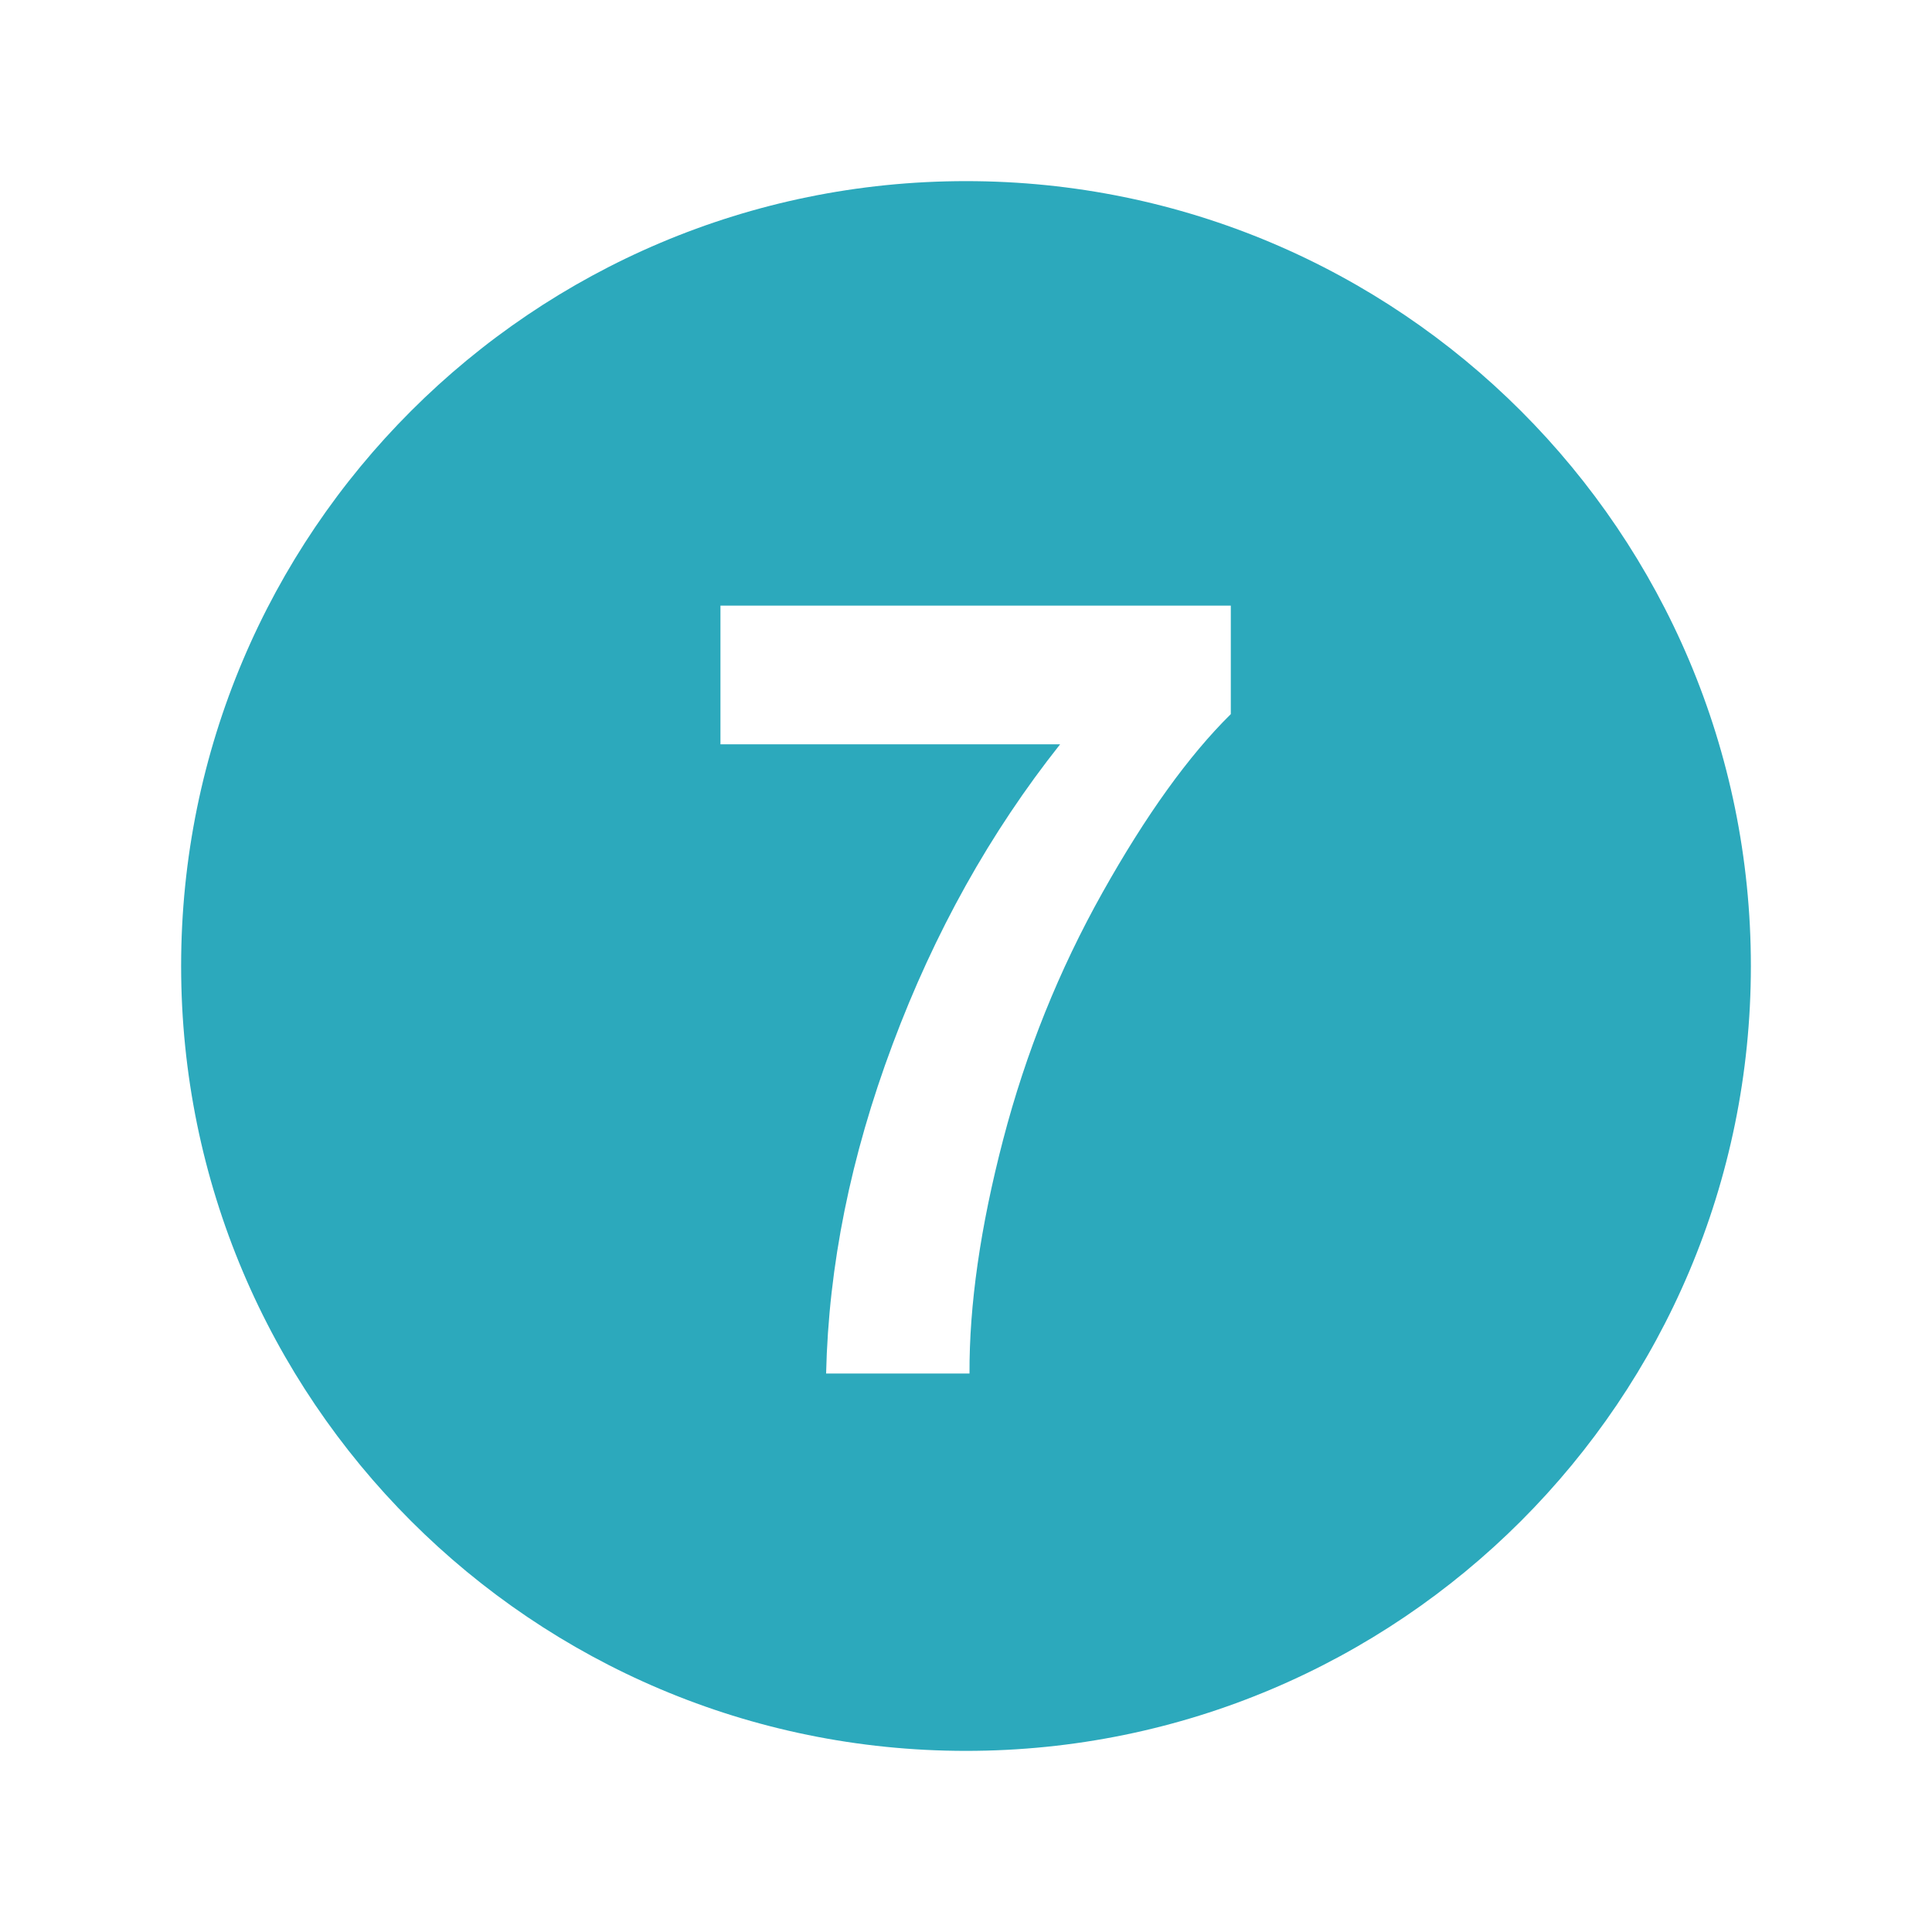
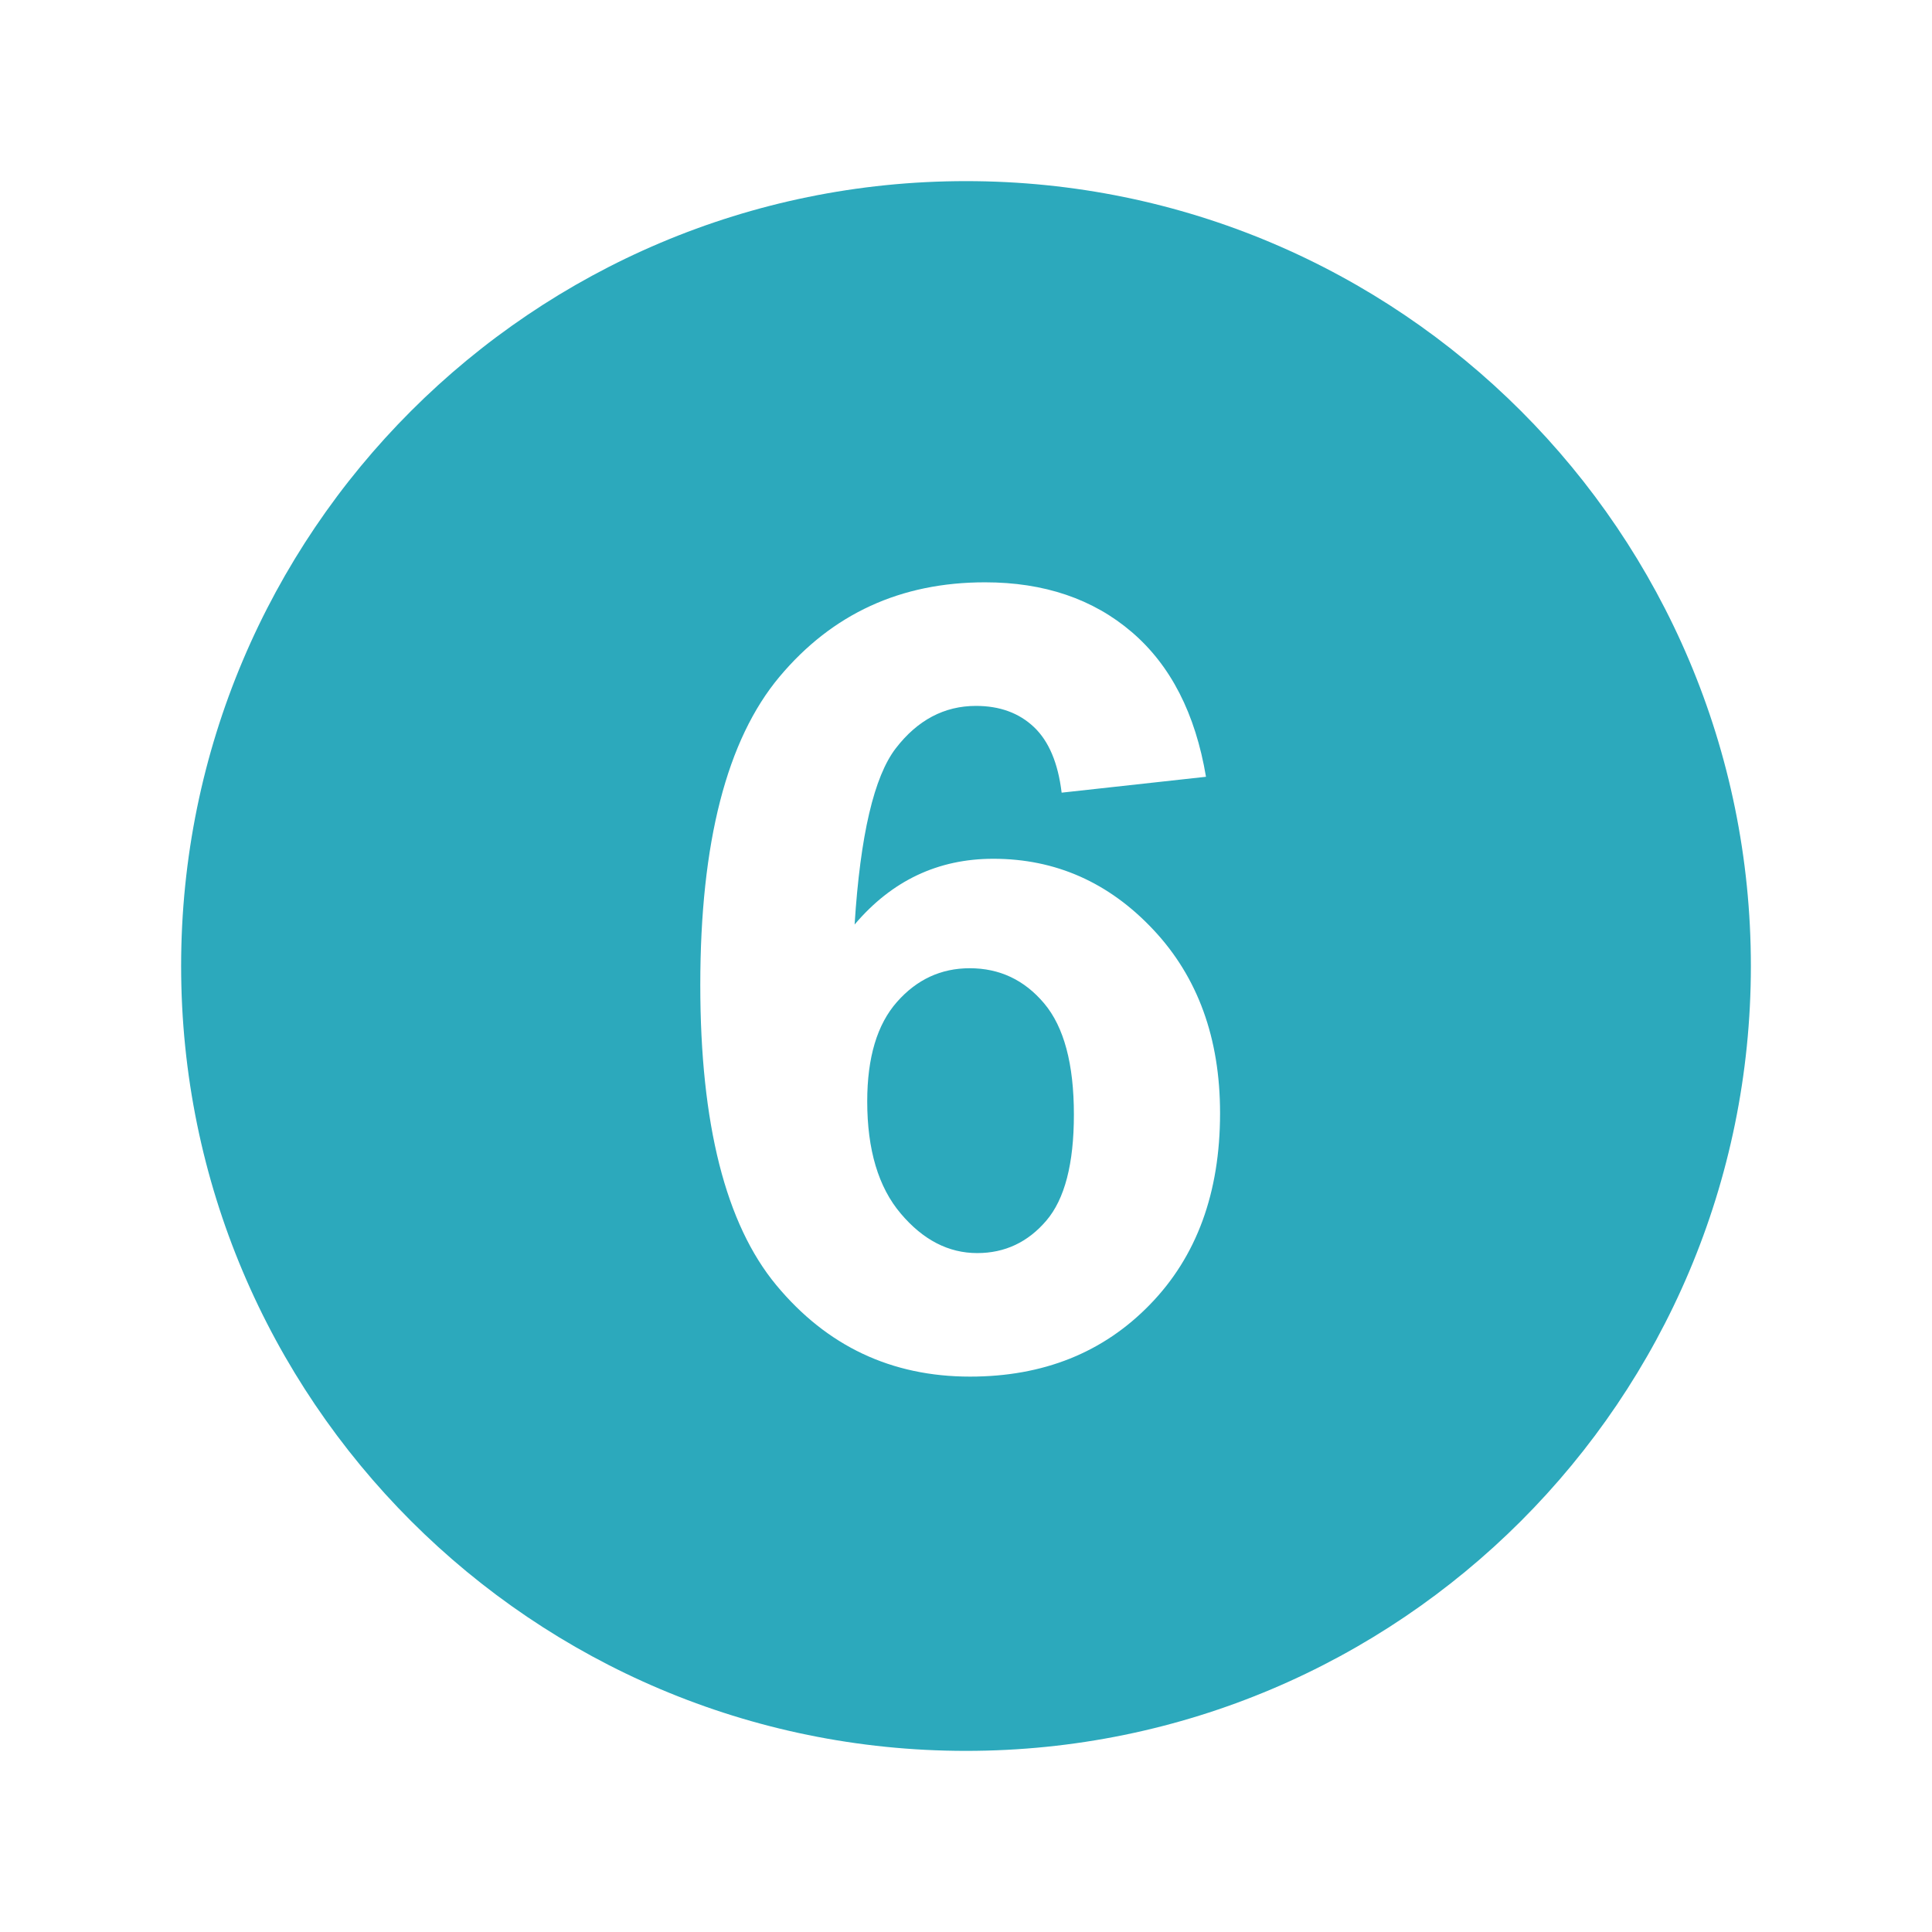
<svg xmlns="http://www.w3.org/2000/svg" fill="#2ca9bc" width="800px" height="800px" viewBox="0 0 32 32" version="1.1">
-   <path d="M16 3c-7.18 0-13 5.82-13 13s5.82 13 13 13 13-5.82 13-13-5.82-13-13-13zM20.386 11.828c-0.697 0.687-1.405 1.671-2.125 2.955s-1.269 2.648-1.646 4.094c-0.377 1.445-0.562 2.736-0.557 3.873h-2.375c0.040-1.781 0.407-3.6 1.101-5.452 0.692-1.853 1.617-3.51 2.775-4.97h-5.626v-2.297h8.453v1.797z" />
+   <path d="M16.062 16.037c-0.476 0-0.877 0.186-1.205 0.558-0.329 0.372-0.493 0.921-0.493 1.647 0 0.803 0.185 1.422 0.555 1.858 0.369 0.437 0.791 0.655 1.267 0.655 0.457 0 0.839-0.18 1.144-0.537s0.457-0.942 0.457-1.757c0-0.838-0.164-1.451-0.492-1.841s-0.74-0.583-1.233-0.583zM16 3c-7.18 0-13 5.82-13 13s5.82 13 13 13 13-5.82 13-13-5.82-13-13-13zM19.047 21.607c-0.773 0.797-1.768 1.194-2.98 1.194-1.302 0-2.372-0.505-3.21-1.516s-1.258-2.667-1.258-4.97c0-2.361 0.438-4.063 1.312-5.106s2.008-1.564 3.404-1.564c0.979 0 1.79 0.275 2.432 0.825 0.643 0.551 1.052 1.349 1.228 2.396l-2.391 0.263c-0.059-0.49-0.212-0.853-0.458-1.086-0.247-0.234-0.567-0.351-0.961-0.351-0.523 0-0.966 0.233-1.327 0.701s-0.589 1.44-0.683 2.92c0.615-0.726 1.381-1.089 2.297-1.089 1.032 0 1.916 0.392 2.652 1.176s1.104 1.797 1.104 3.038c0 1.318-0.387 2.374-1.161 3.169z" />
</svg>
